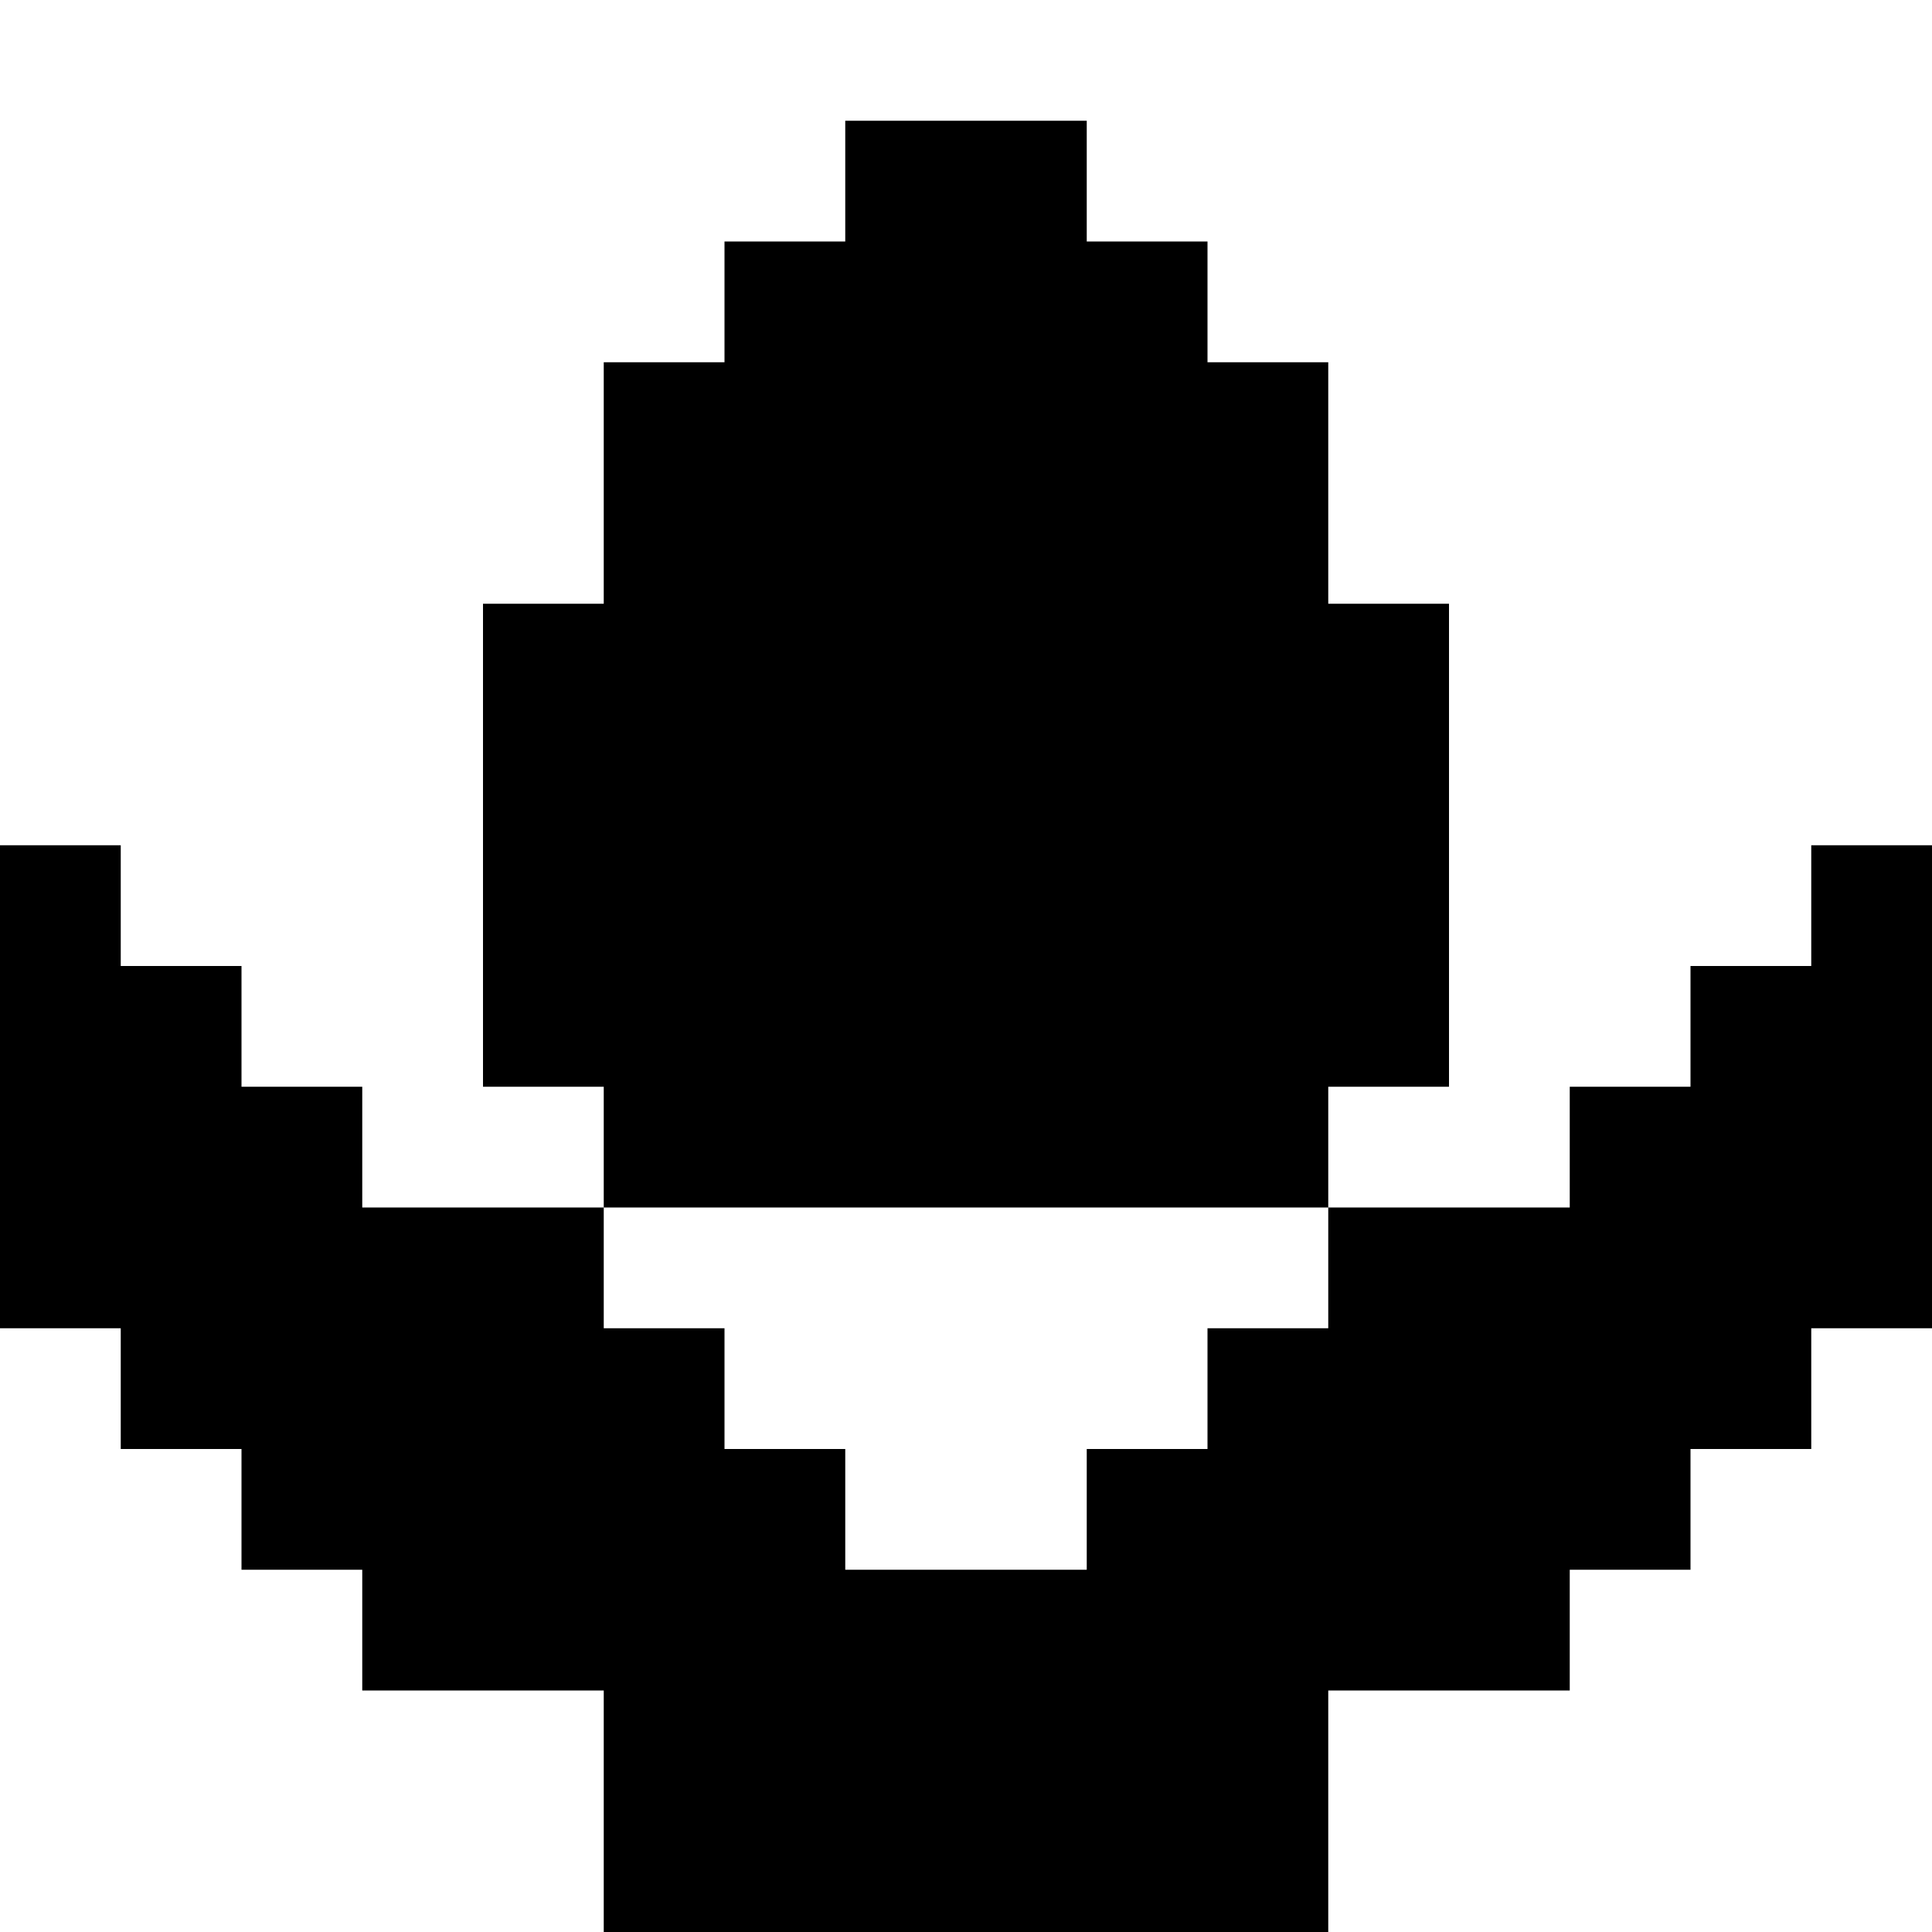
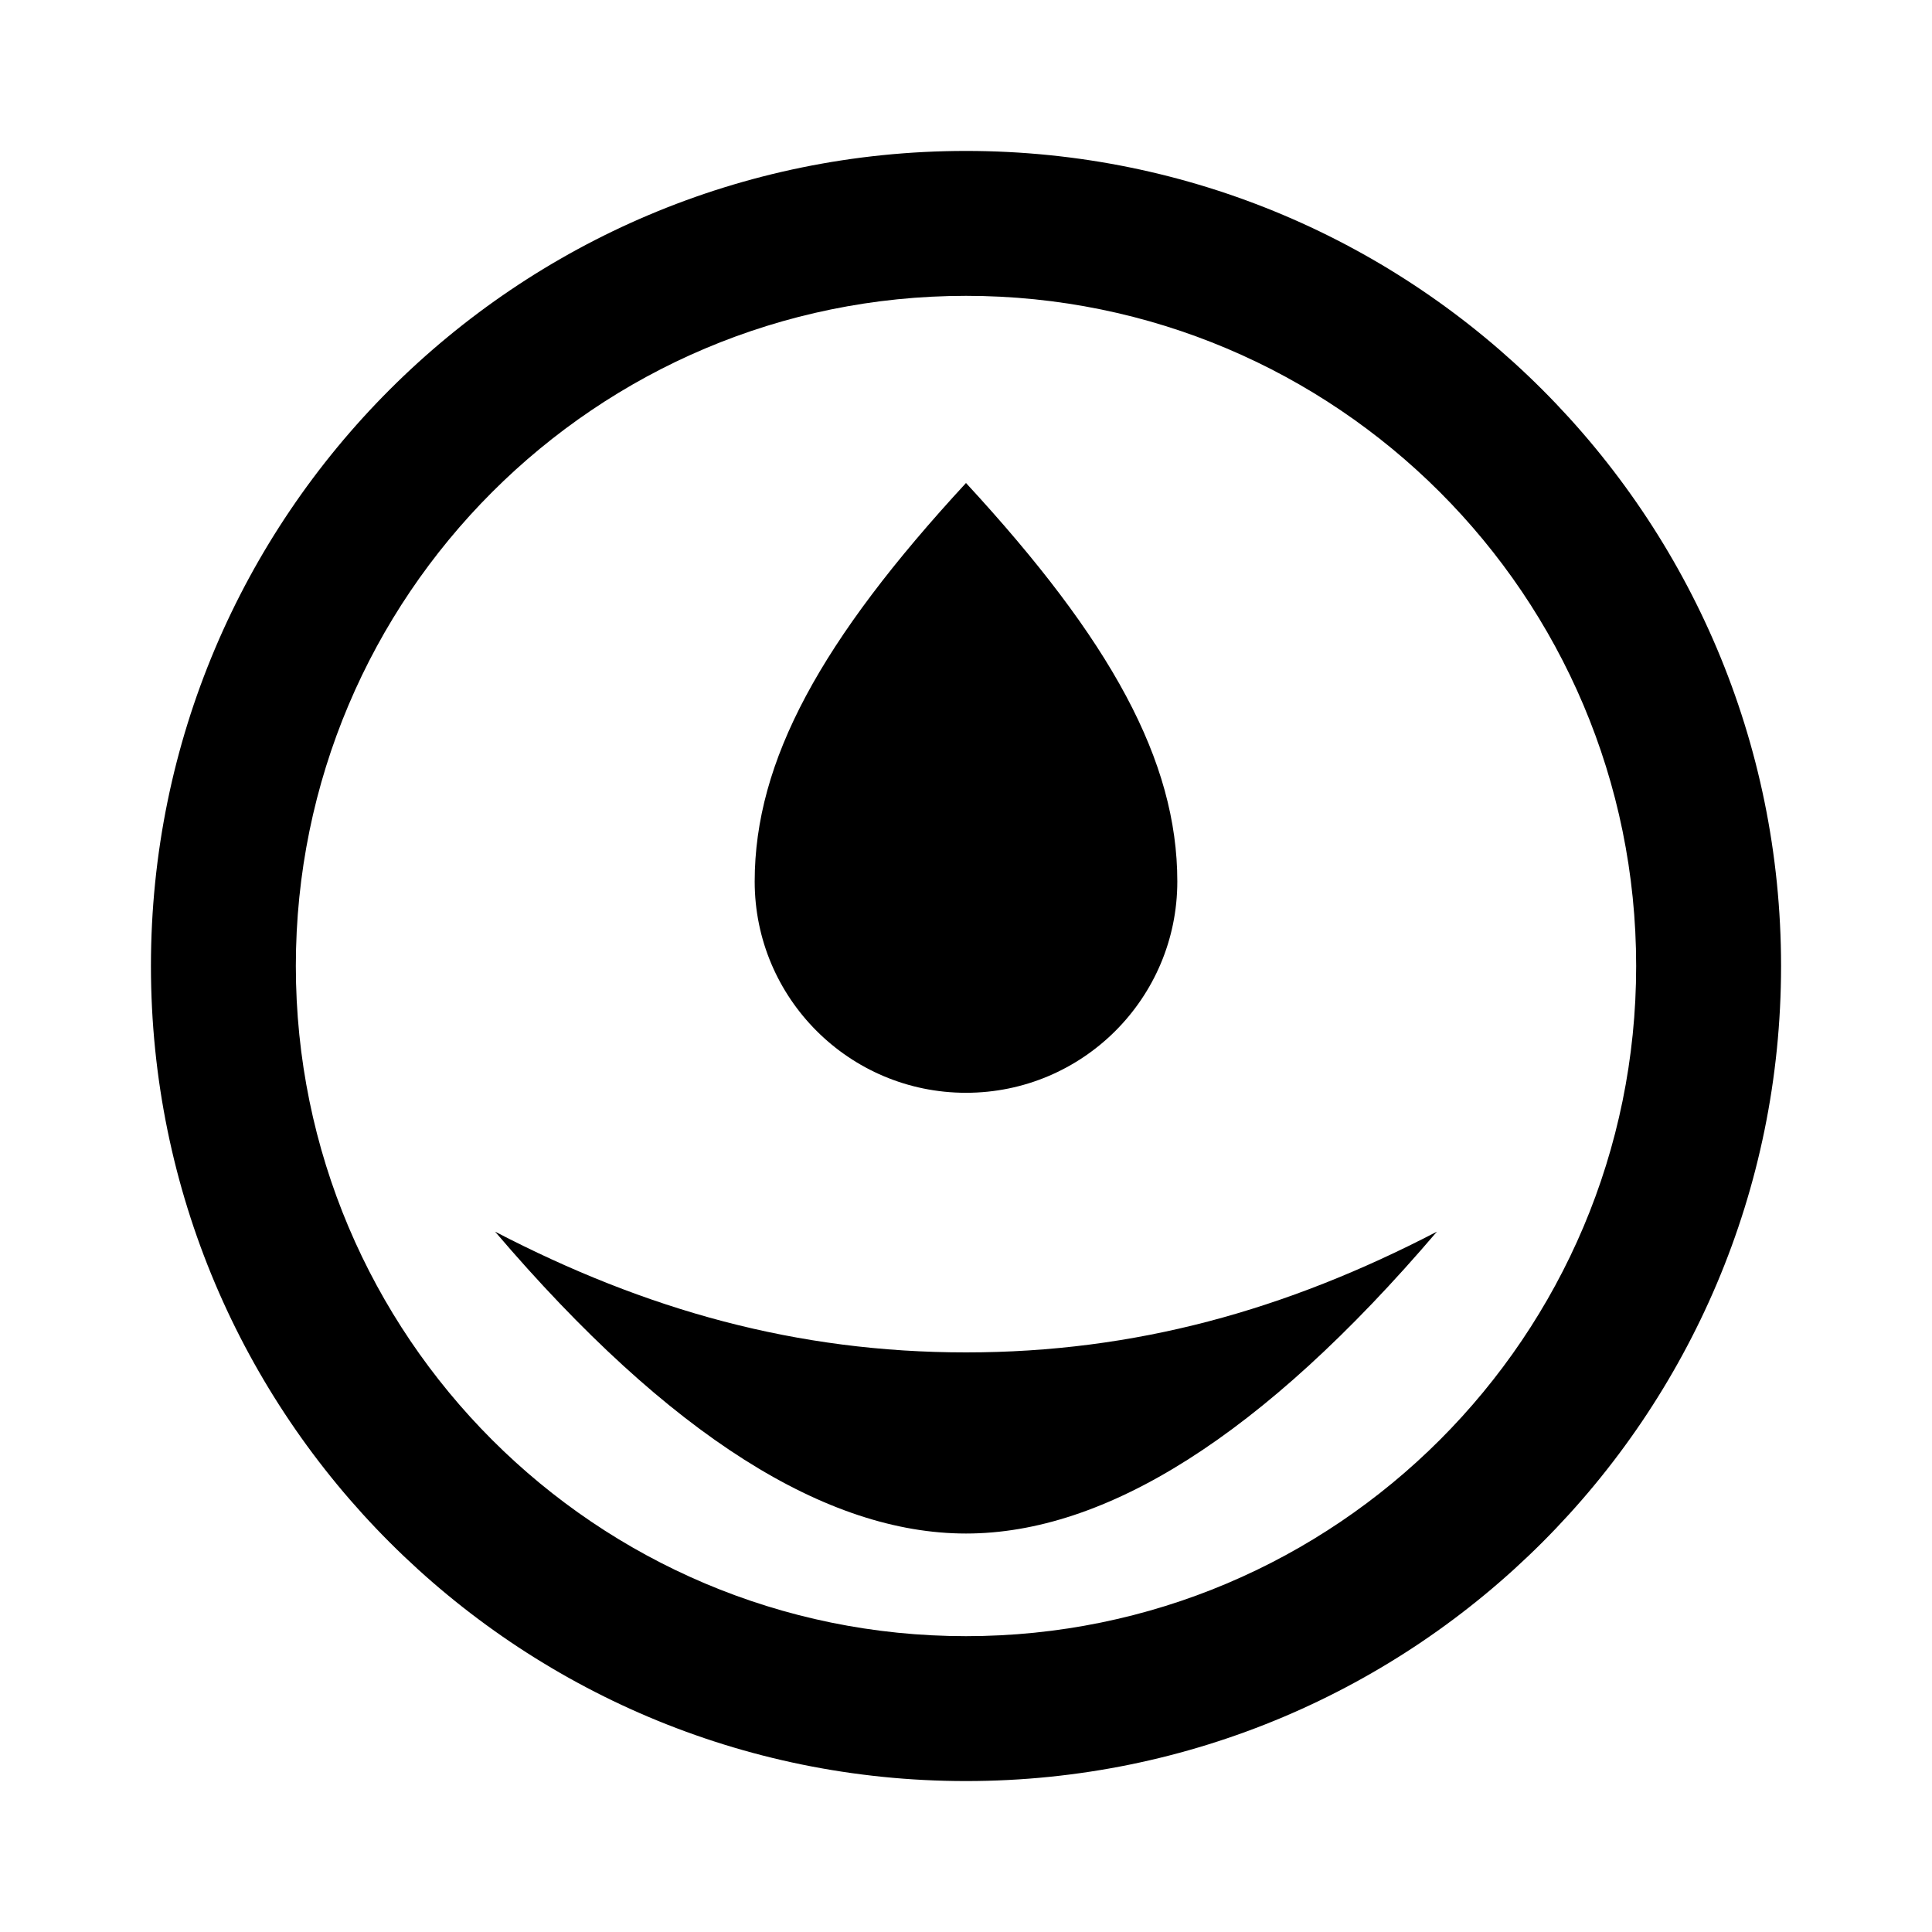
<svg xmlns="http://www.w3.org/2000/svg" viewBox="0 0 16 16">
-   <path fill="#000" fill-rule="evenodd" d="M7 1h2v1h-2z M6 2h4v1h-4z M5 3h6v1h-6z M5 4h6v1h-6z M4 5h8v1h-8z M4 6h8v1h-8z M0 7h1v1h-1z M4 7h8v1h-8z M15 7h1v1h-1z M0 8h2v1h-2z M4 8h8v1h-8z M14 8h2v1h-2z M0 9h3v1h-3z M5 9h6v1h-6z M13 9h3v1h-3z M0 10h5v1h-5z M11 10h5v1h-5z M1 11h5v1h-5z M10 11h5v1h-5z M2 12h5v1h-5z M9 12h5v1h-5z M3 13h10v1h-10z M5 14h6v1h-6z M5 15h6v1h-6z" />
+   <path fill="#000" fill-rule="evenodd" d="M8 1.25A6.75 6.75 0 1 1 1.25 8 6.75 6.75 0 0 1 8 1.25zm0 1.2A5.55 5.55 0 1 0 13.55 8 5.55 5.55 0 0 0 8 2.45zM8 4c1.2 1.3 1.75 2.3 1.75 3.3a1.75 1.75 0 1 1-3.5 0C6.25 6.3 6.8 5.3 8 4zm-3.9 6.2c1.45 1.7 2.75 2.5 3.9 2.5s2.45-.8 3.9-2.5c-1.25.65-2.5 1-3.9 1s-2.65-.35-3.9-1z" />
</svg>
